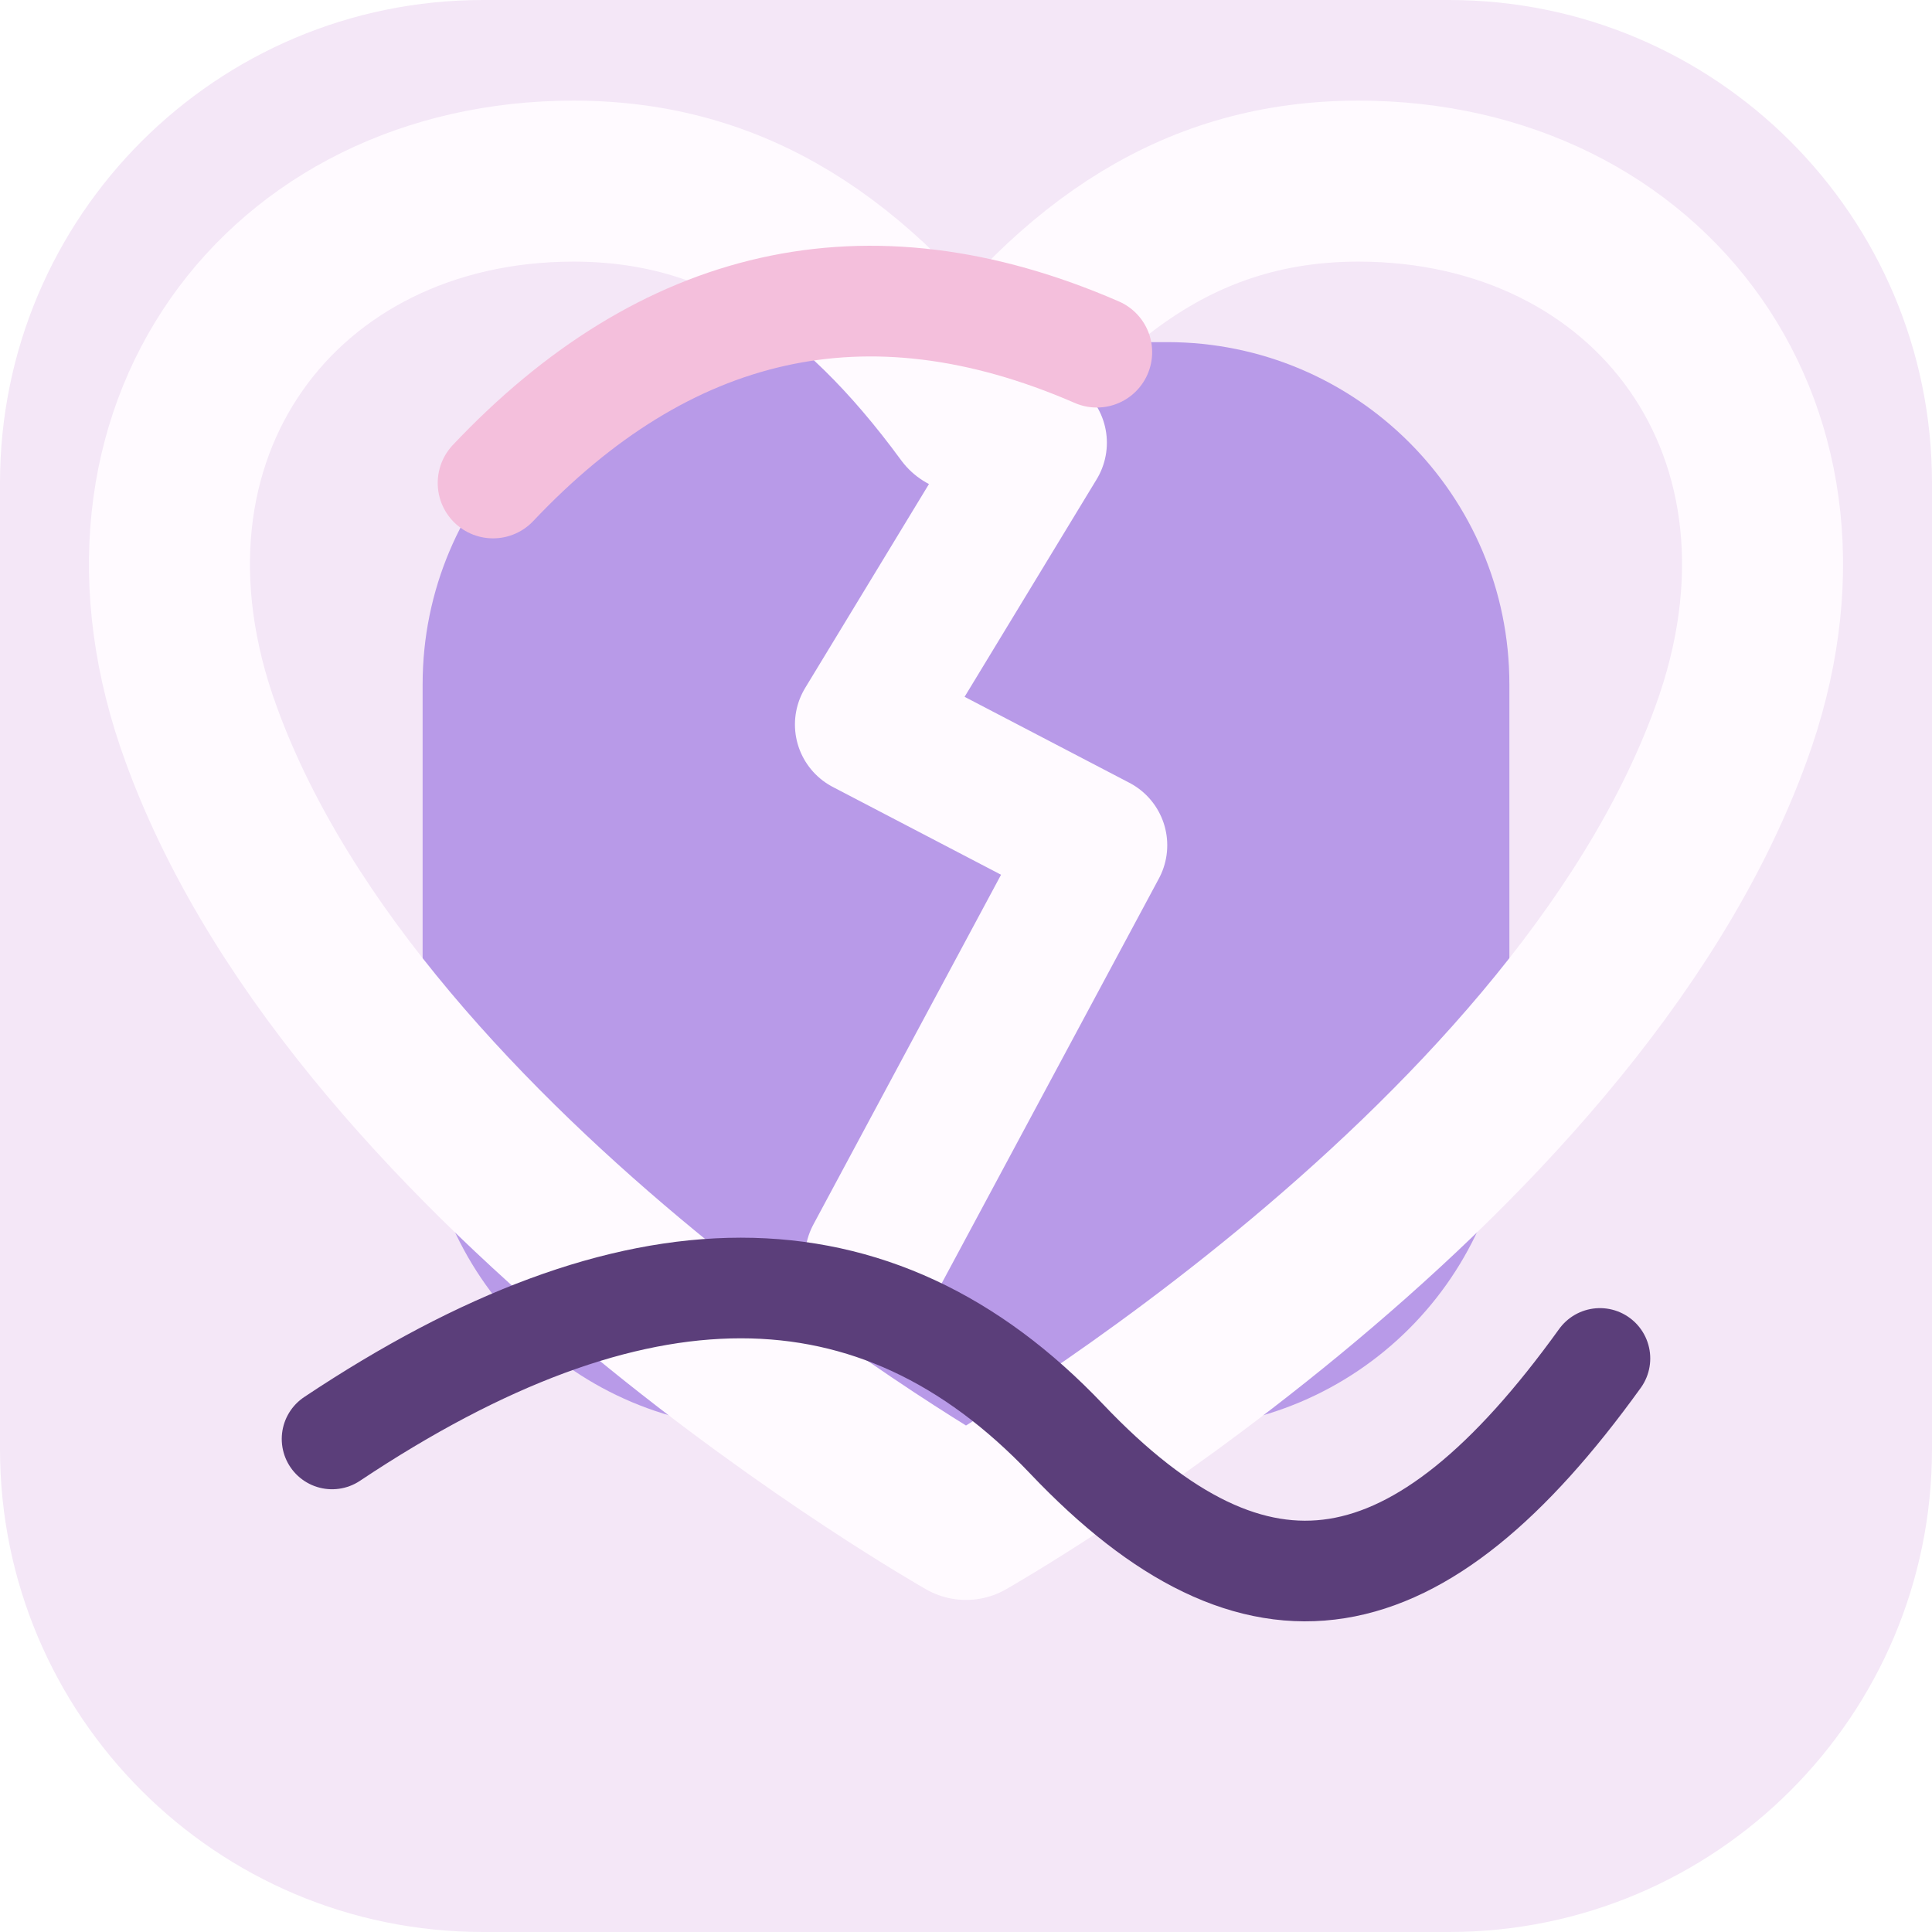
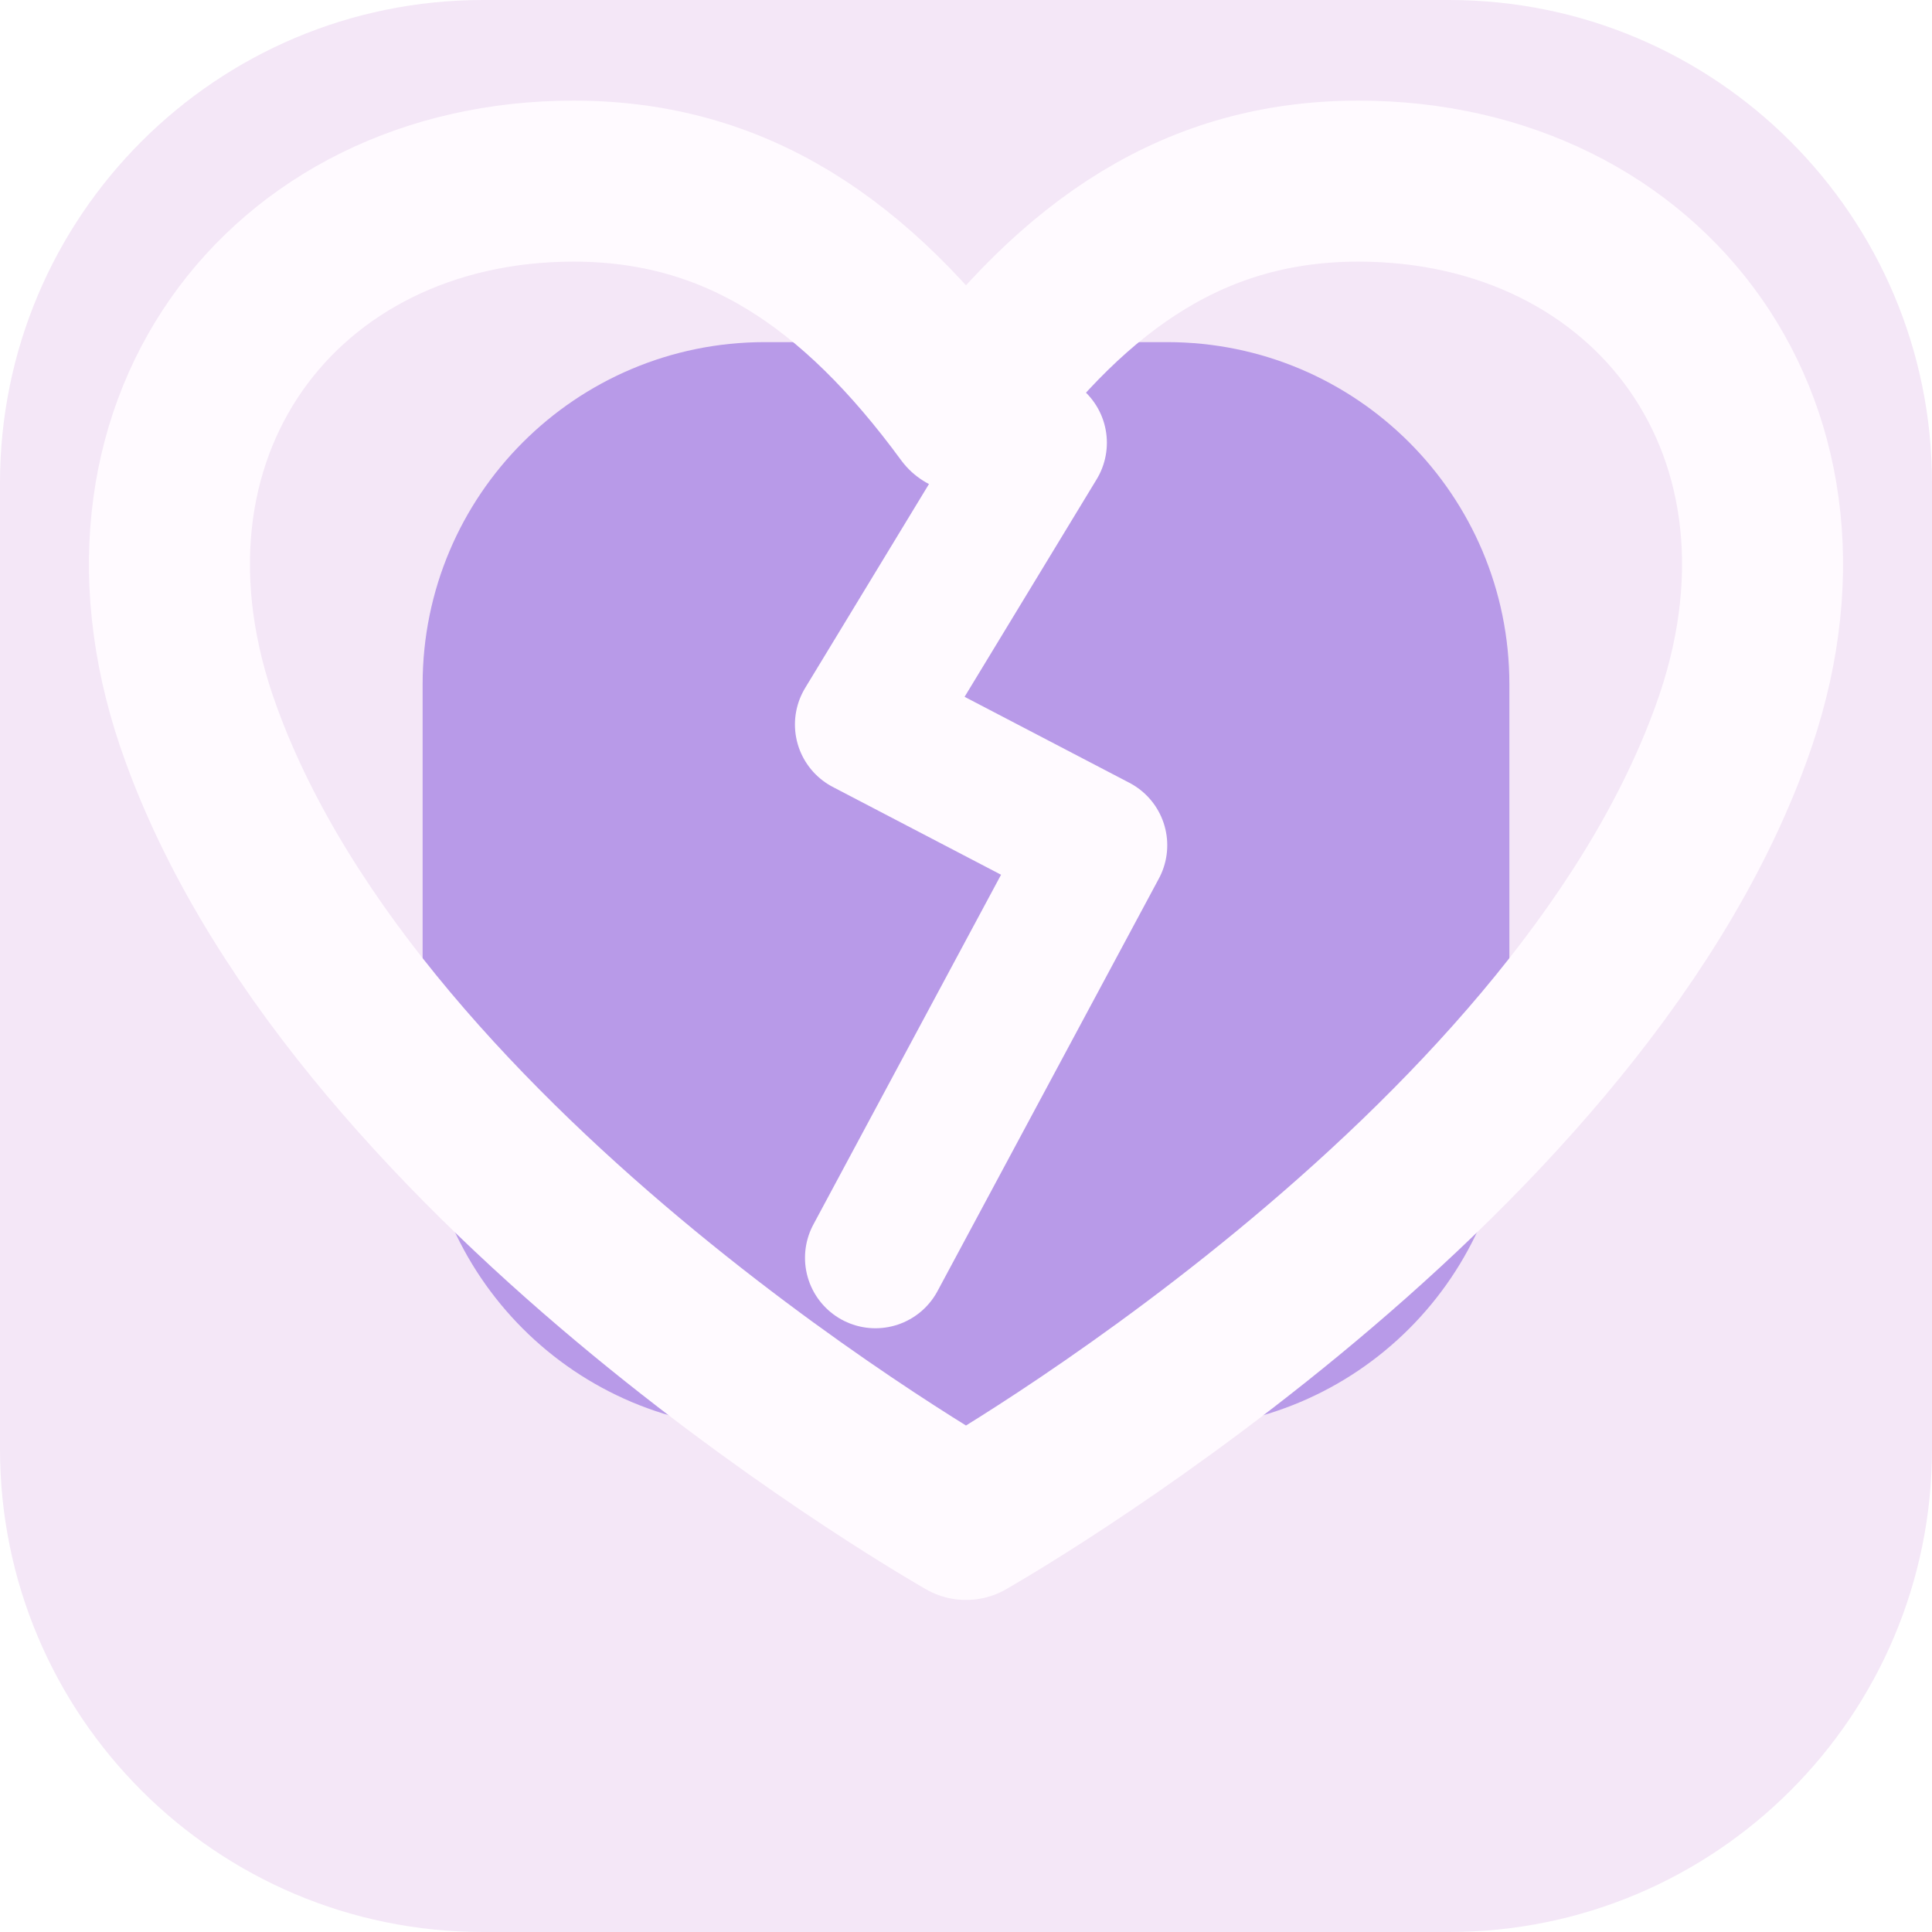
<svg xmlns="http://www.w3.org/2000/svg" width="192" height="192" viewBox="0 0 192 192">
  <rect width="192" height="192" rx="48" fill="#f4e7f7" />
  <rect x="42" y="34" width="108" height="108" rx="34" fill="#b89ae8" />
  <path d="M96 151s-60-34-76-78C9 43 28 18 57 18c16 0 28 8 39 23 11-15 23-23 39-23 29 0 48 25 37 55-16 44-76 78-76 78Z" fill="none" stroke="#fffaff" stroke-width="16" stroke-linecap="round" stroke-linejoin="round" />
  <path d="m103 44-17 28 23 12-22 41" fill="none" stroke="#fffaff" stroke-width="14" stroke-linecap="round" stroke-linejoin="round" />
-   <path d="M33 143c30-20 54-20 73 0s35 17 53-8" fill="none" stroke="#5b3e7a" stroke-width="10" stroke-linecap="round" />
-   <path d="M49 48c17-18 37-23 60-13" fill="none" stroke="#f4bfdc" stroke-width="11" stroke-linecap="round" />
</svg>
